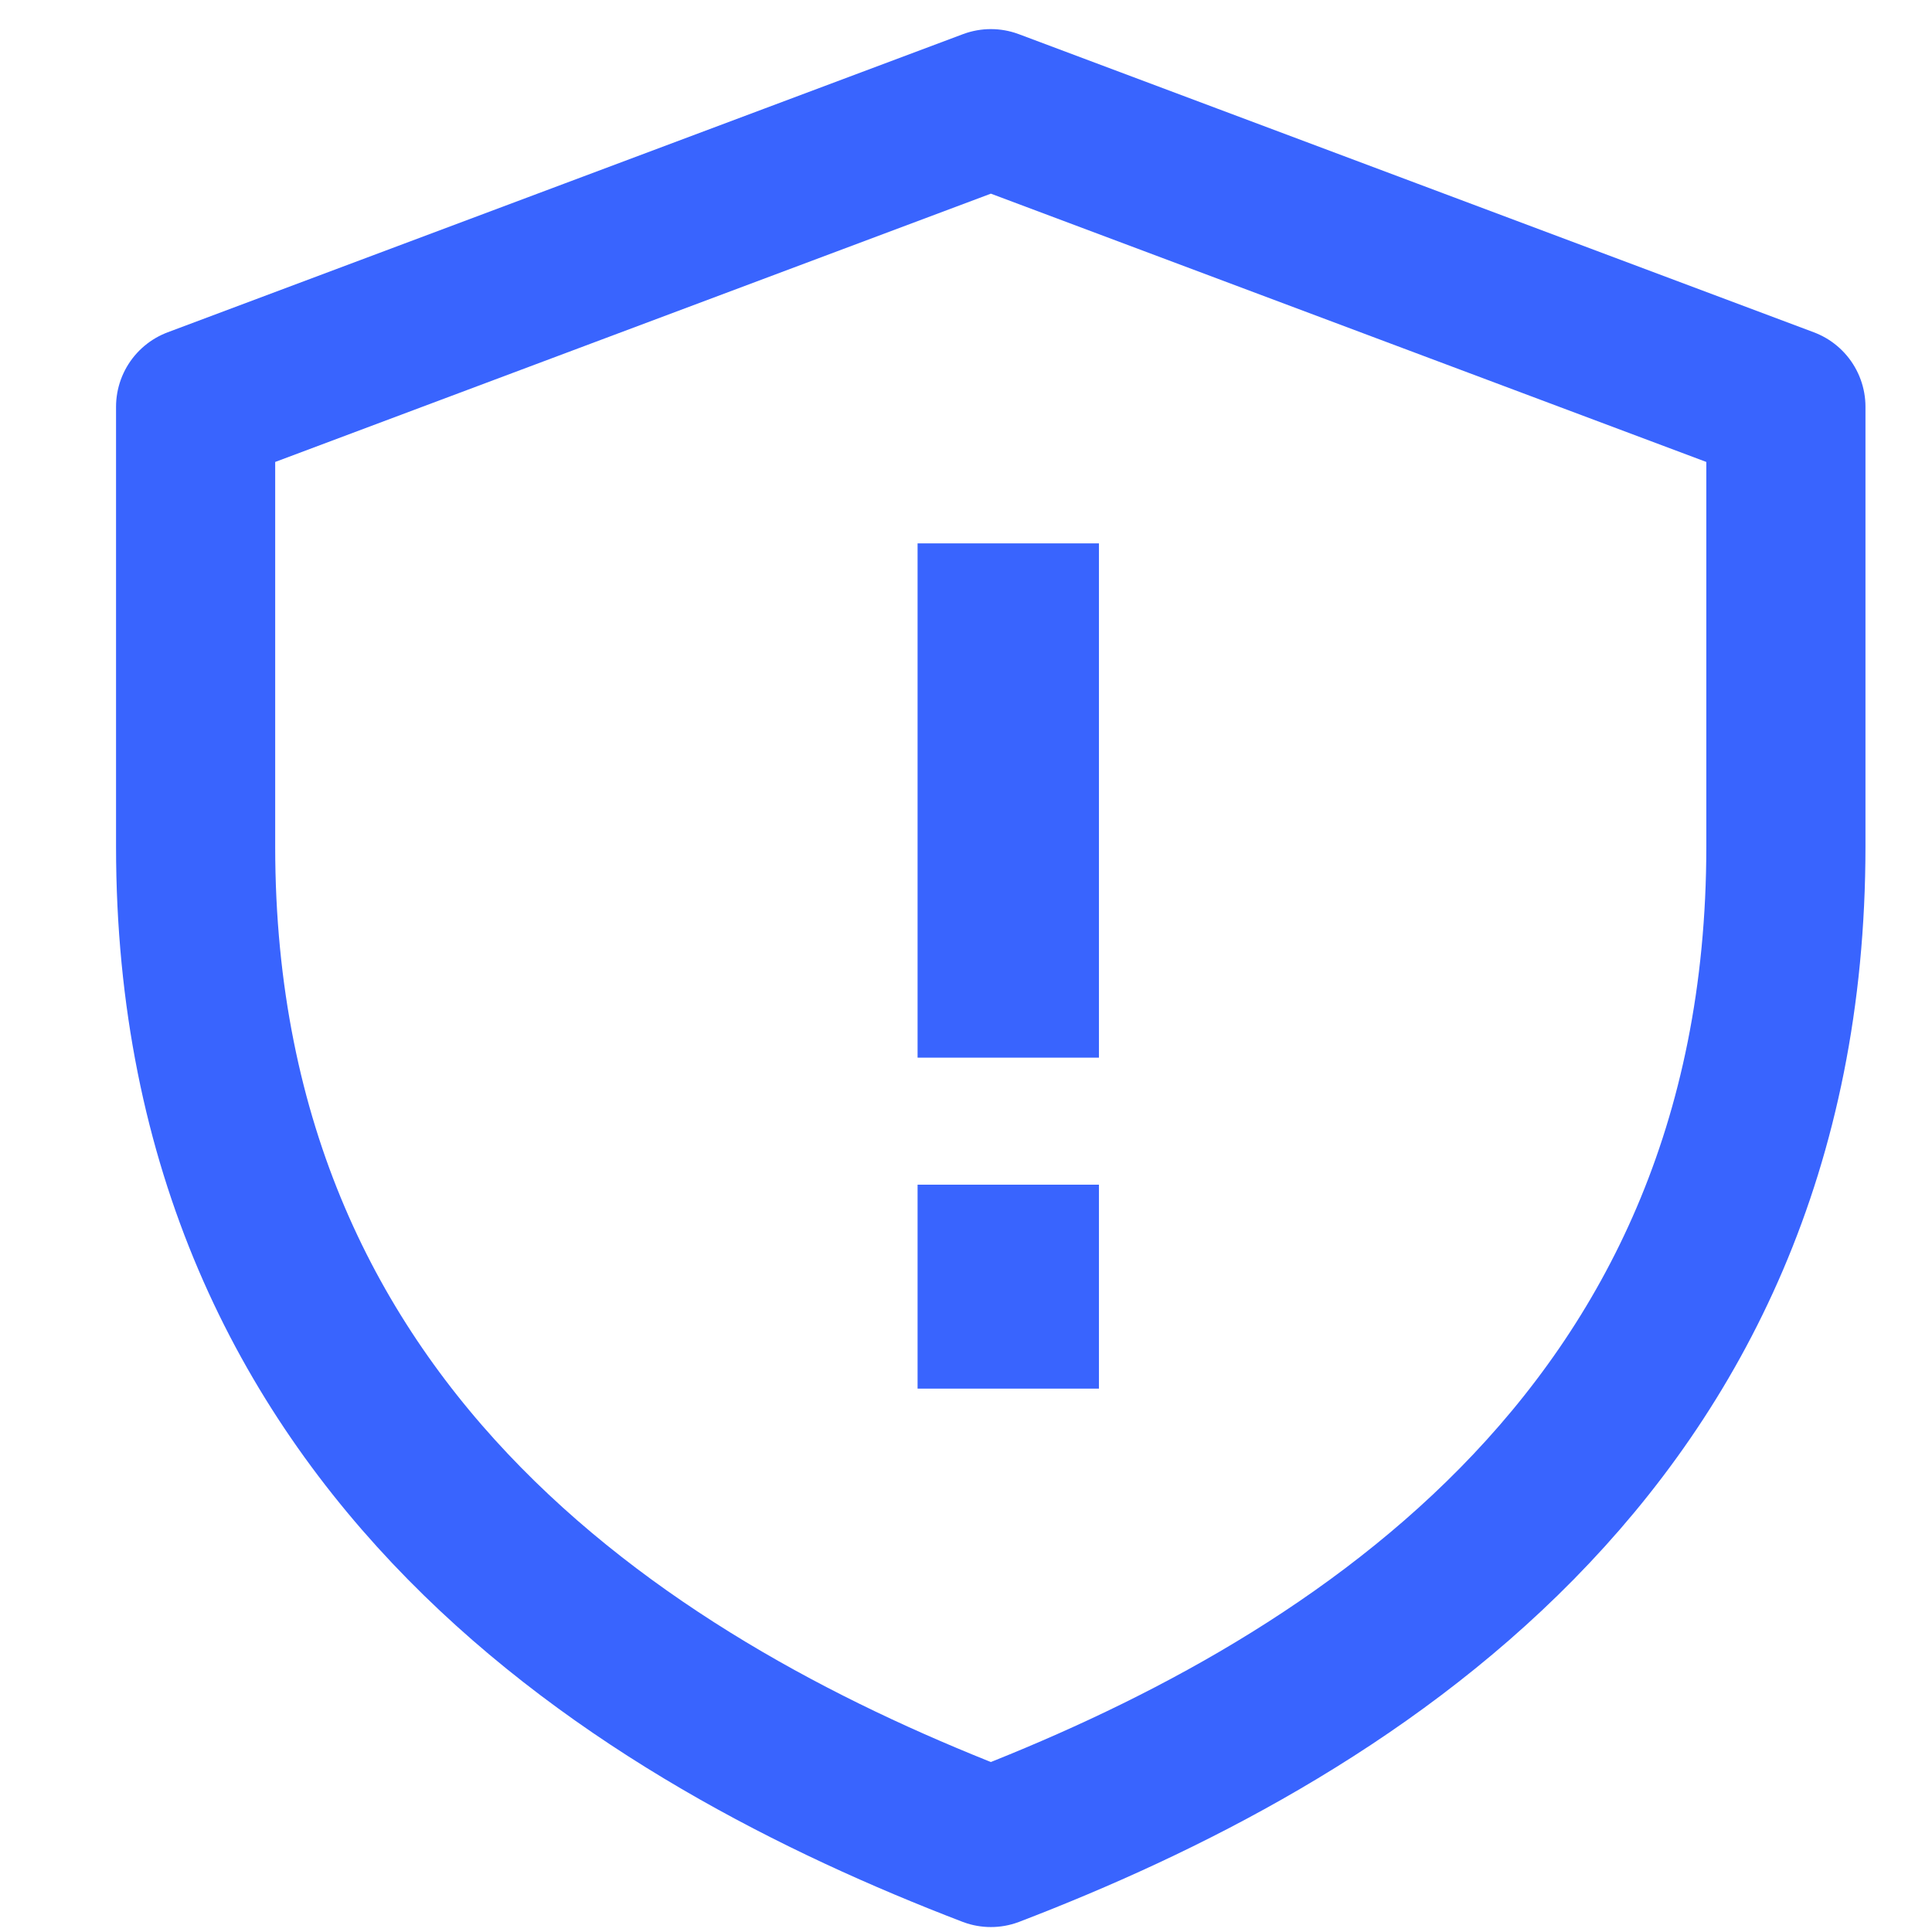
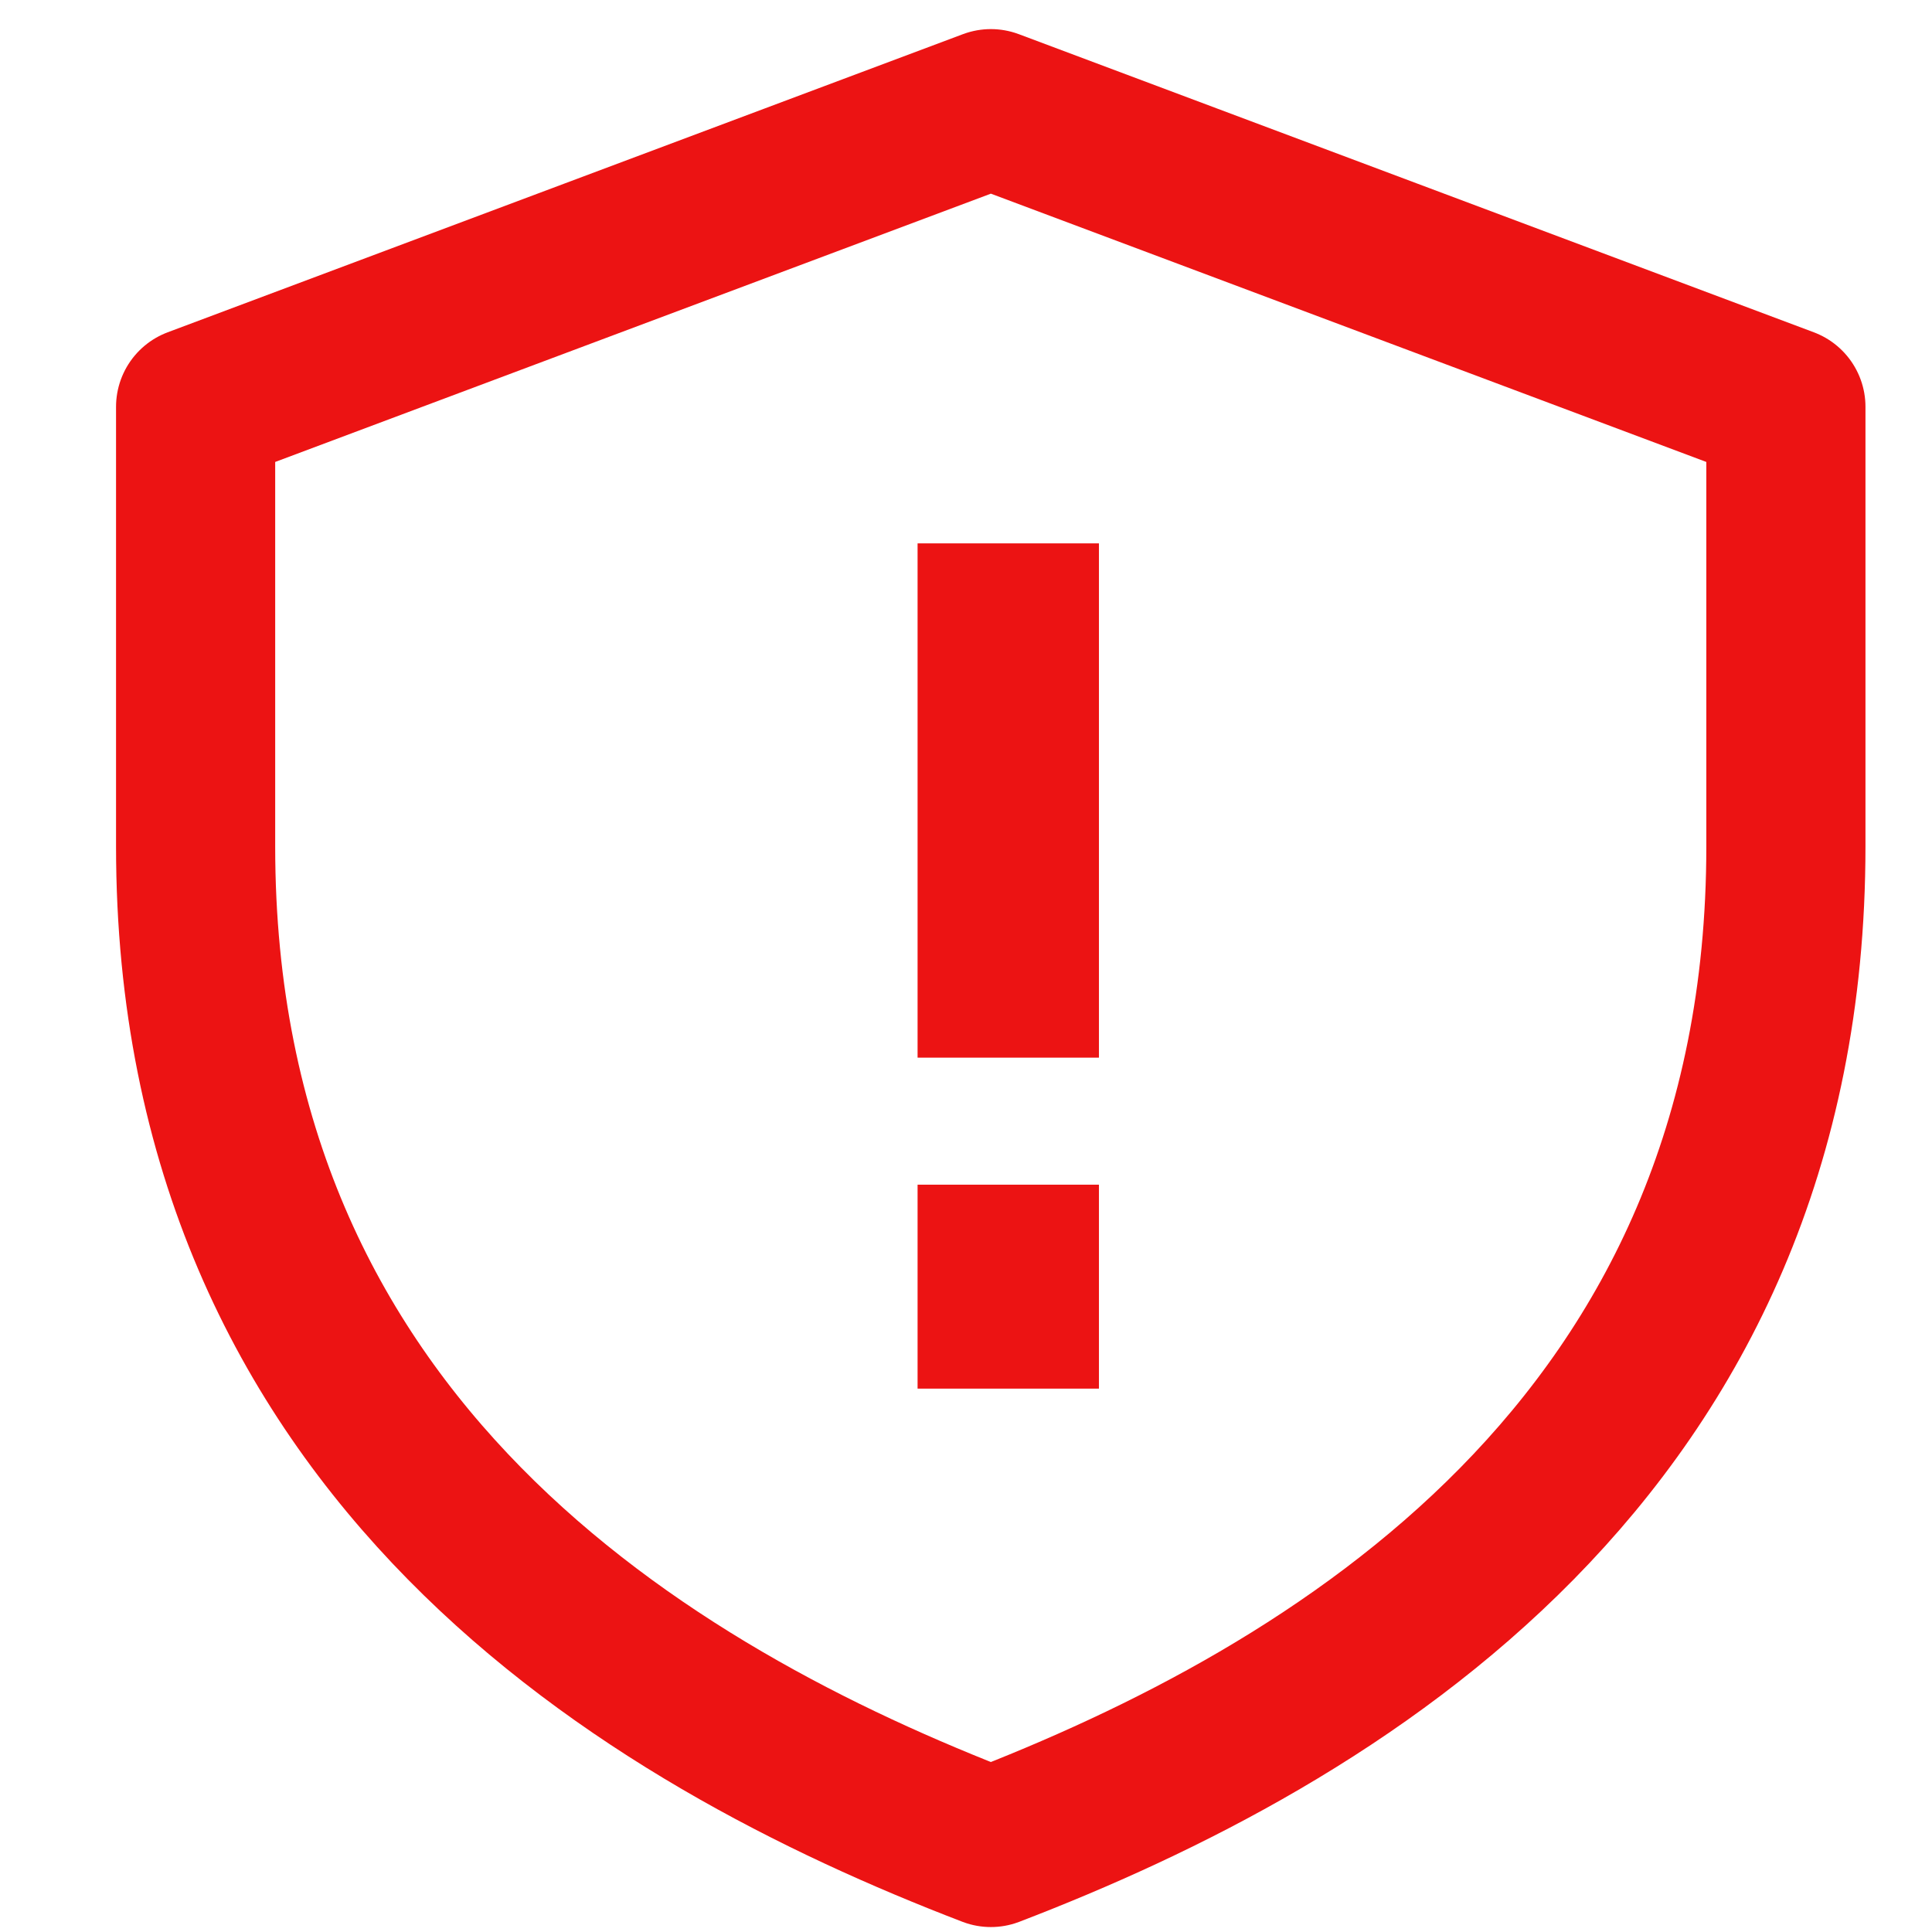
<svg xmlns="http://www.w3.org/2000/svg" width="16" height="16" viewBox="0 0 16 16" fill="none">
-   <path d="M8.206 0.9L14.79 3.369V7.01C14.79 12 11.047 14.21 8.206 15.3C5.364 14.21 1.62 12 1.62 7.01V3.369L8.206 0.9Z" stroke="#3964FE" stroke-width="1.318" stroke-linejoin="round" />
-   <path d="M9.101 4.5V8.759H7.599V4.5H9.101Z" fill="#3964FE" />
-   <path d="M9.101 9.811V11.5H7.599V9.811H9.101Z" fill="#3964FE" />
+   <path d="M8.206 0.9L14.79 3.369V7.01C14.79 12 11.047 14.21 8.206 15.3C5.364 14.21 1.62 12 1.62 7.01V3.369L8.206 0.9Z" stroke="#EC1313" stroke-width="1.318" stroke-linejoin="round" />
+   <path d="M9.101 4.5V8.759H7.599V4.5H9.101Z" fill="#EC1313" />
+   <path d="M9.101 9.811V11.5H7.599V9.811H9.101Z" fill="#EC1313" />
</svg>
